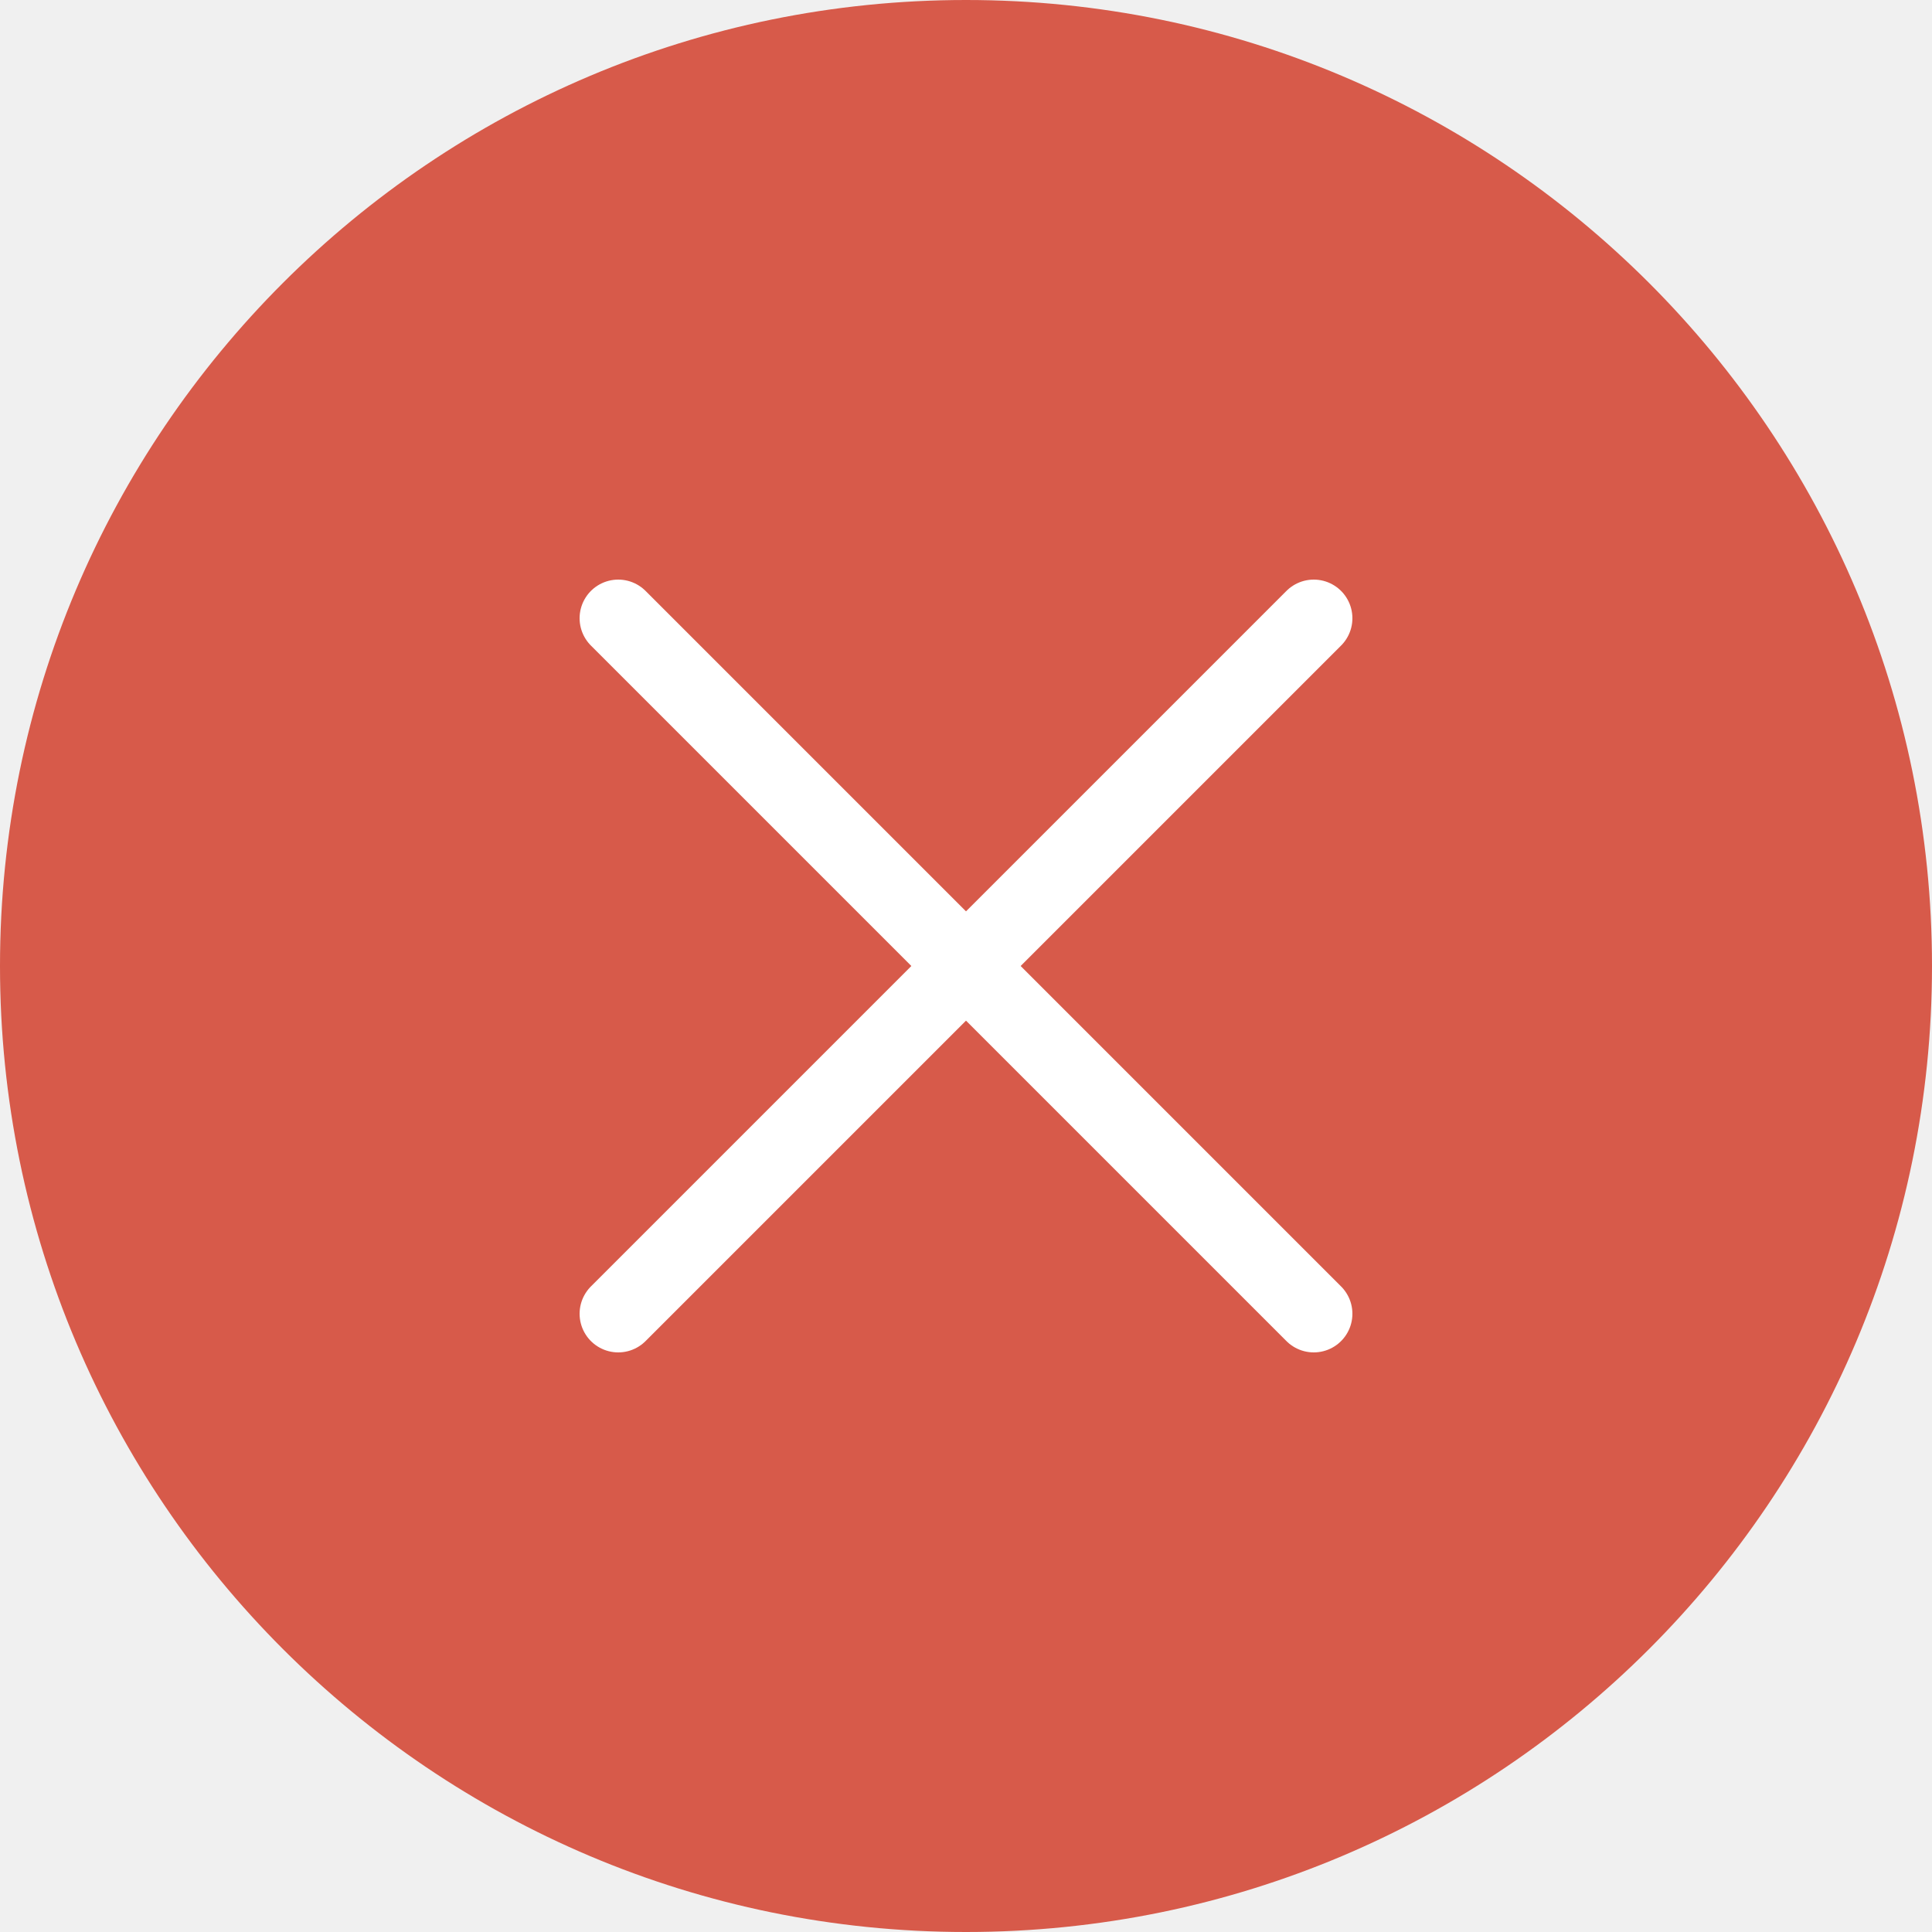
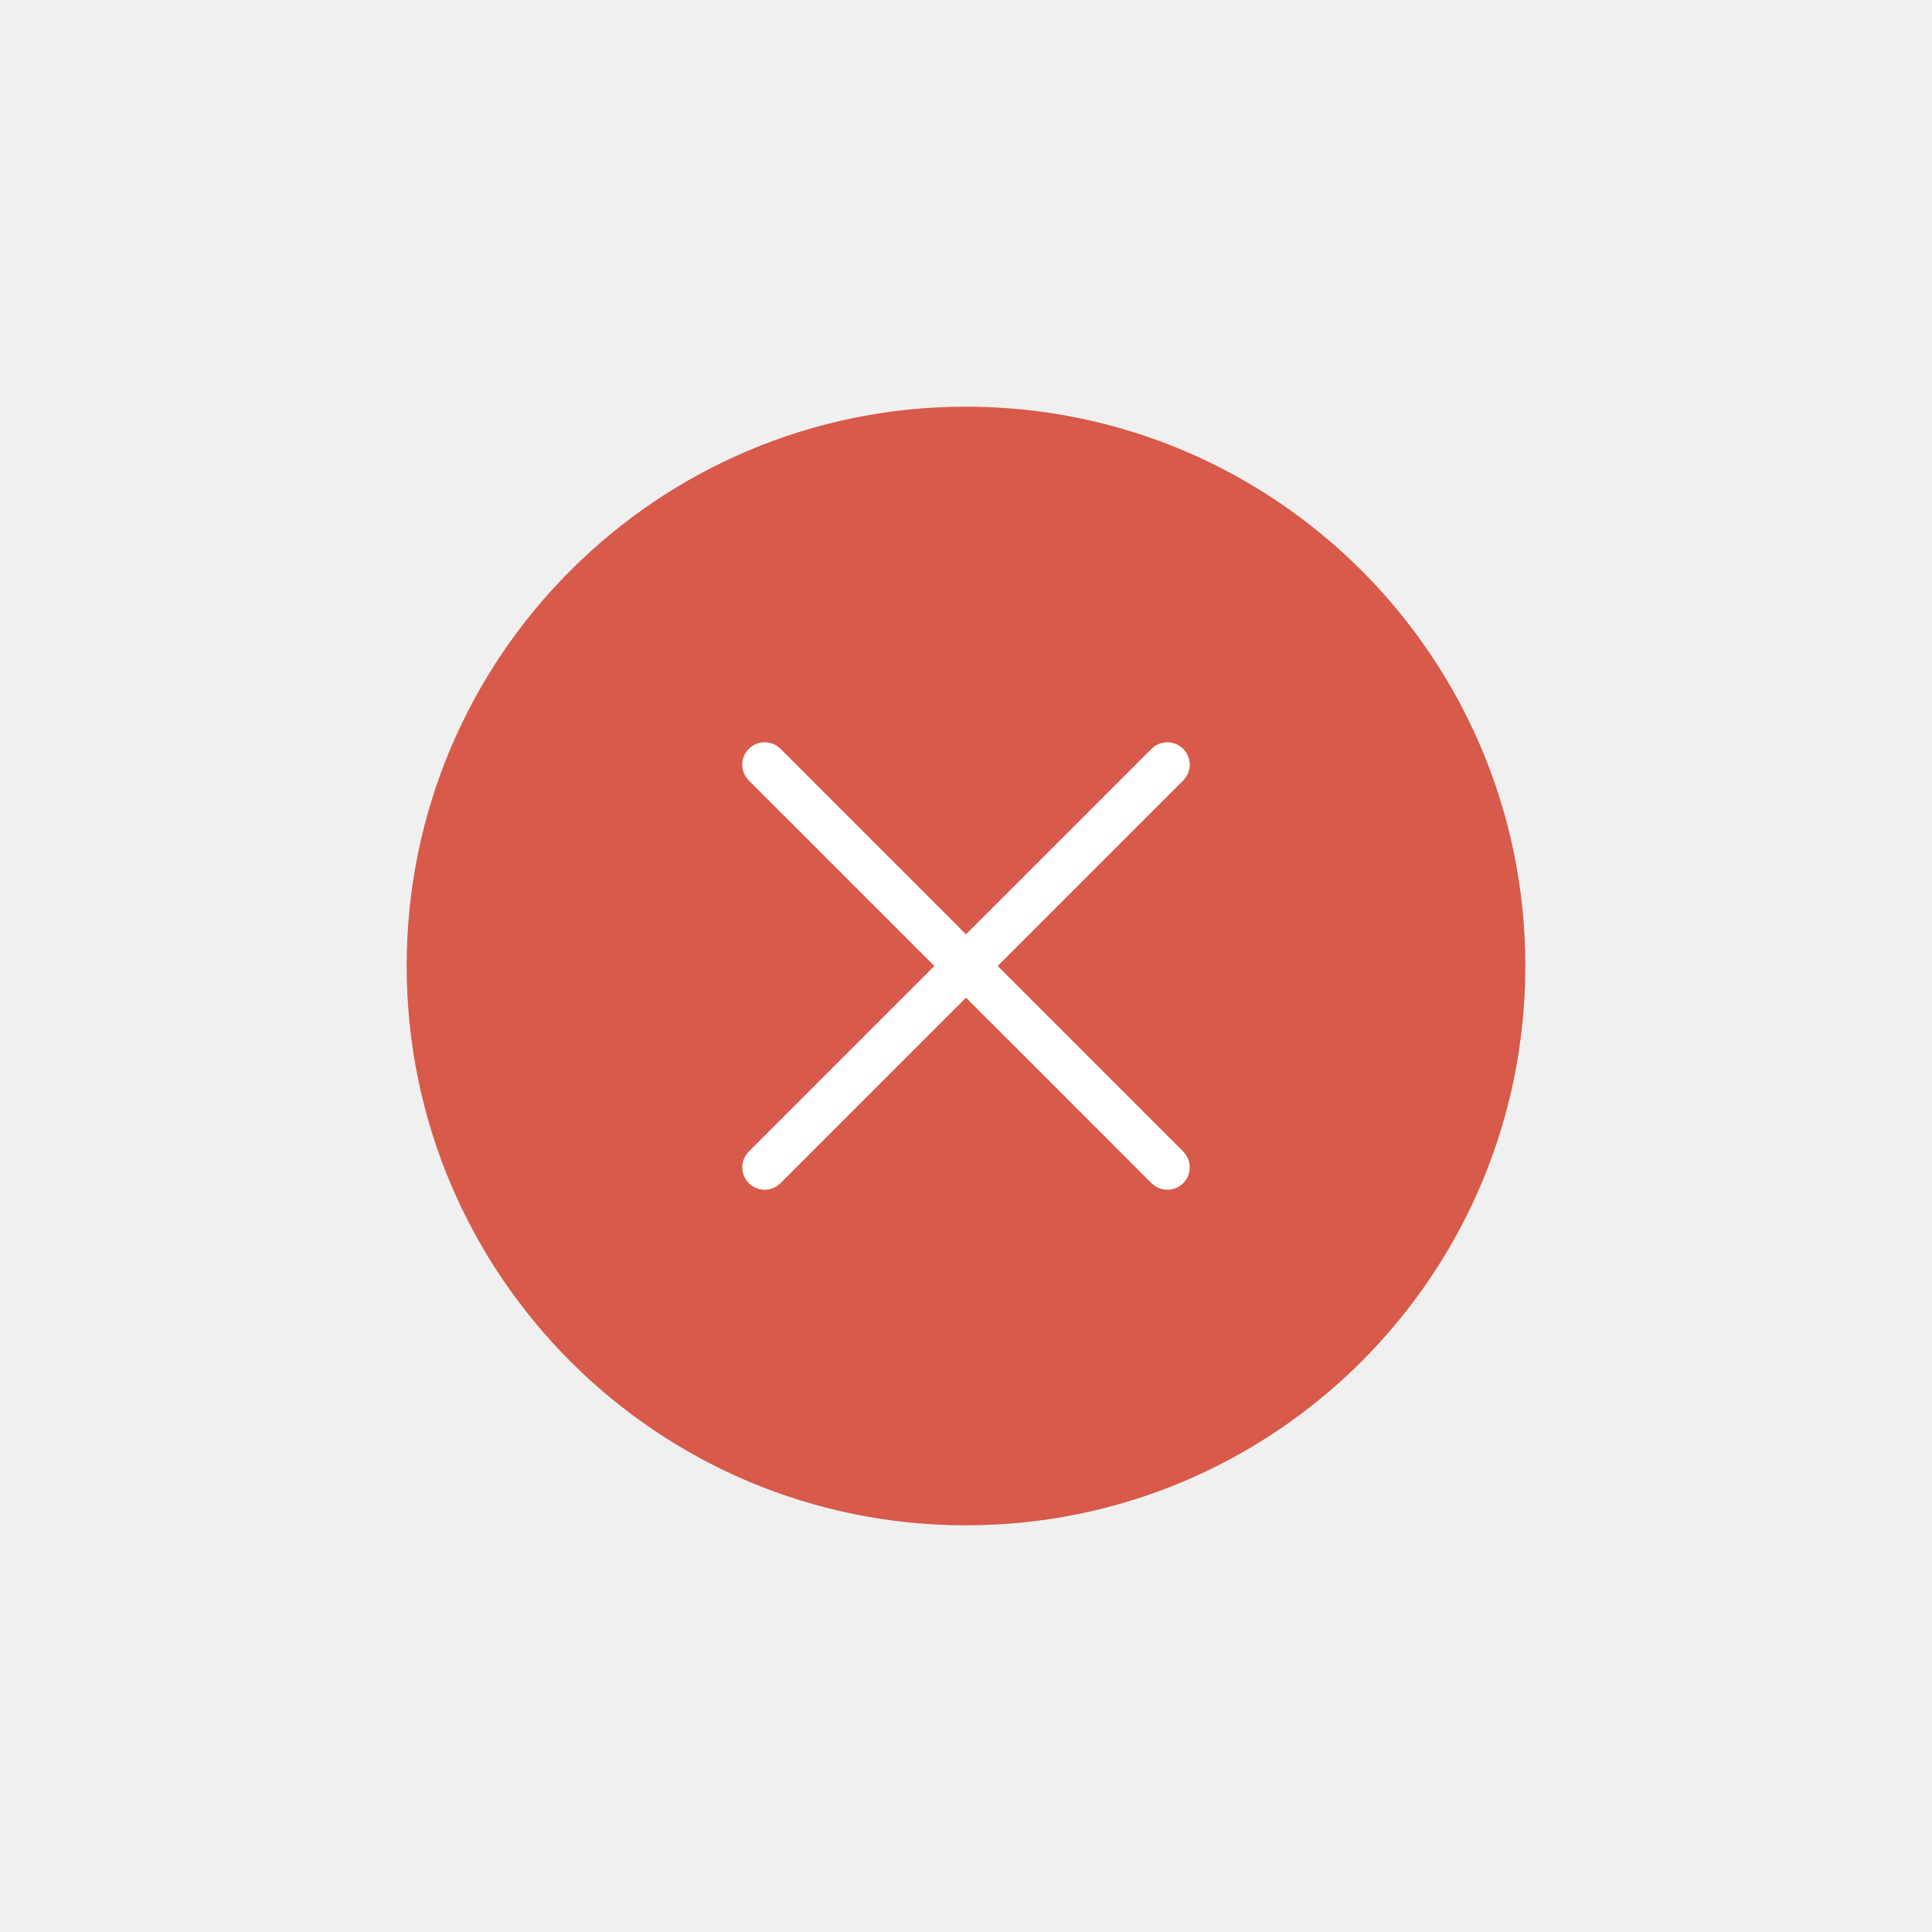
- <svg xmlns="http://www.w3.org/2000/svg" version="1.1" id="Capa_1" x="0px" y="0px" viewBox="0 0 50 50" style="enable-background:new 0 0 50 50;" xml:space="preserve">
-   <circle style="fill:#D75A4A;" cx="25" cy="25" r="25" />
-   <polyline style="fill:none;stroke:#FFFFFF;stroke-width:2;stroke-linecap:round;stroke-miterlimit:10;" points="16,34 25,25 34,16   " />
-   <polyline style="fill:none;stroke:#FFFFFF;stroke-width:2;stroke-linecap:round;stroke-miterlimit:10;" points="16,16 25,25 34,34   " />
+ <svg xmlns="http://www.w3.org/2000/svg" version="1.1" id="Capa_1" x="0px" y="0px" viewBox="0 0 50 50" style="enable-background:new 0 0 50 50;" xml:space="preserve" width="512" height="512" class="">
+   <g transform="matrix(0.57902 0 0 0.57902 10.5245 10.5245)">
+     <circle style="fill:#D75A4A" cx="25" cy="25" r="25" data-original="#D75A4A" class="active-path" />
+     <polyline style="fill:none;stroke:#FFFFFF;stroke-width:2;stroke-linecap:round;stroke-miterlimit:10;" points="16,34 25,25 34,16   " />
+     <polyline style="fill:none;stroke:#FFFFFF;stroke-width:2;stroke-linecap:round;stroke-miterlimit:10;" points="16,16 25,25 34,34   " />
+   </g>
</svg>
